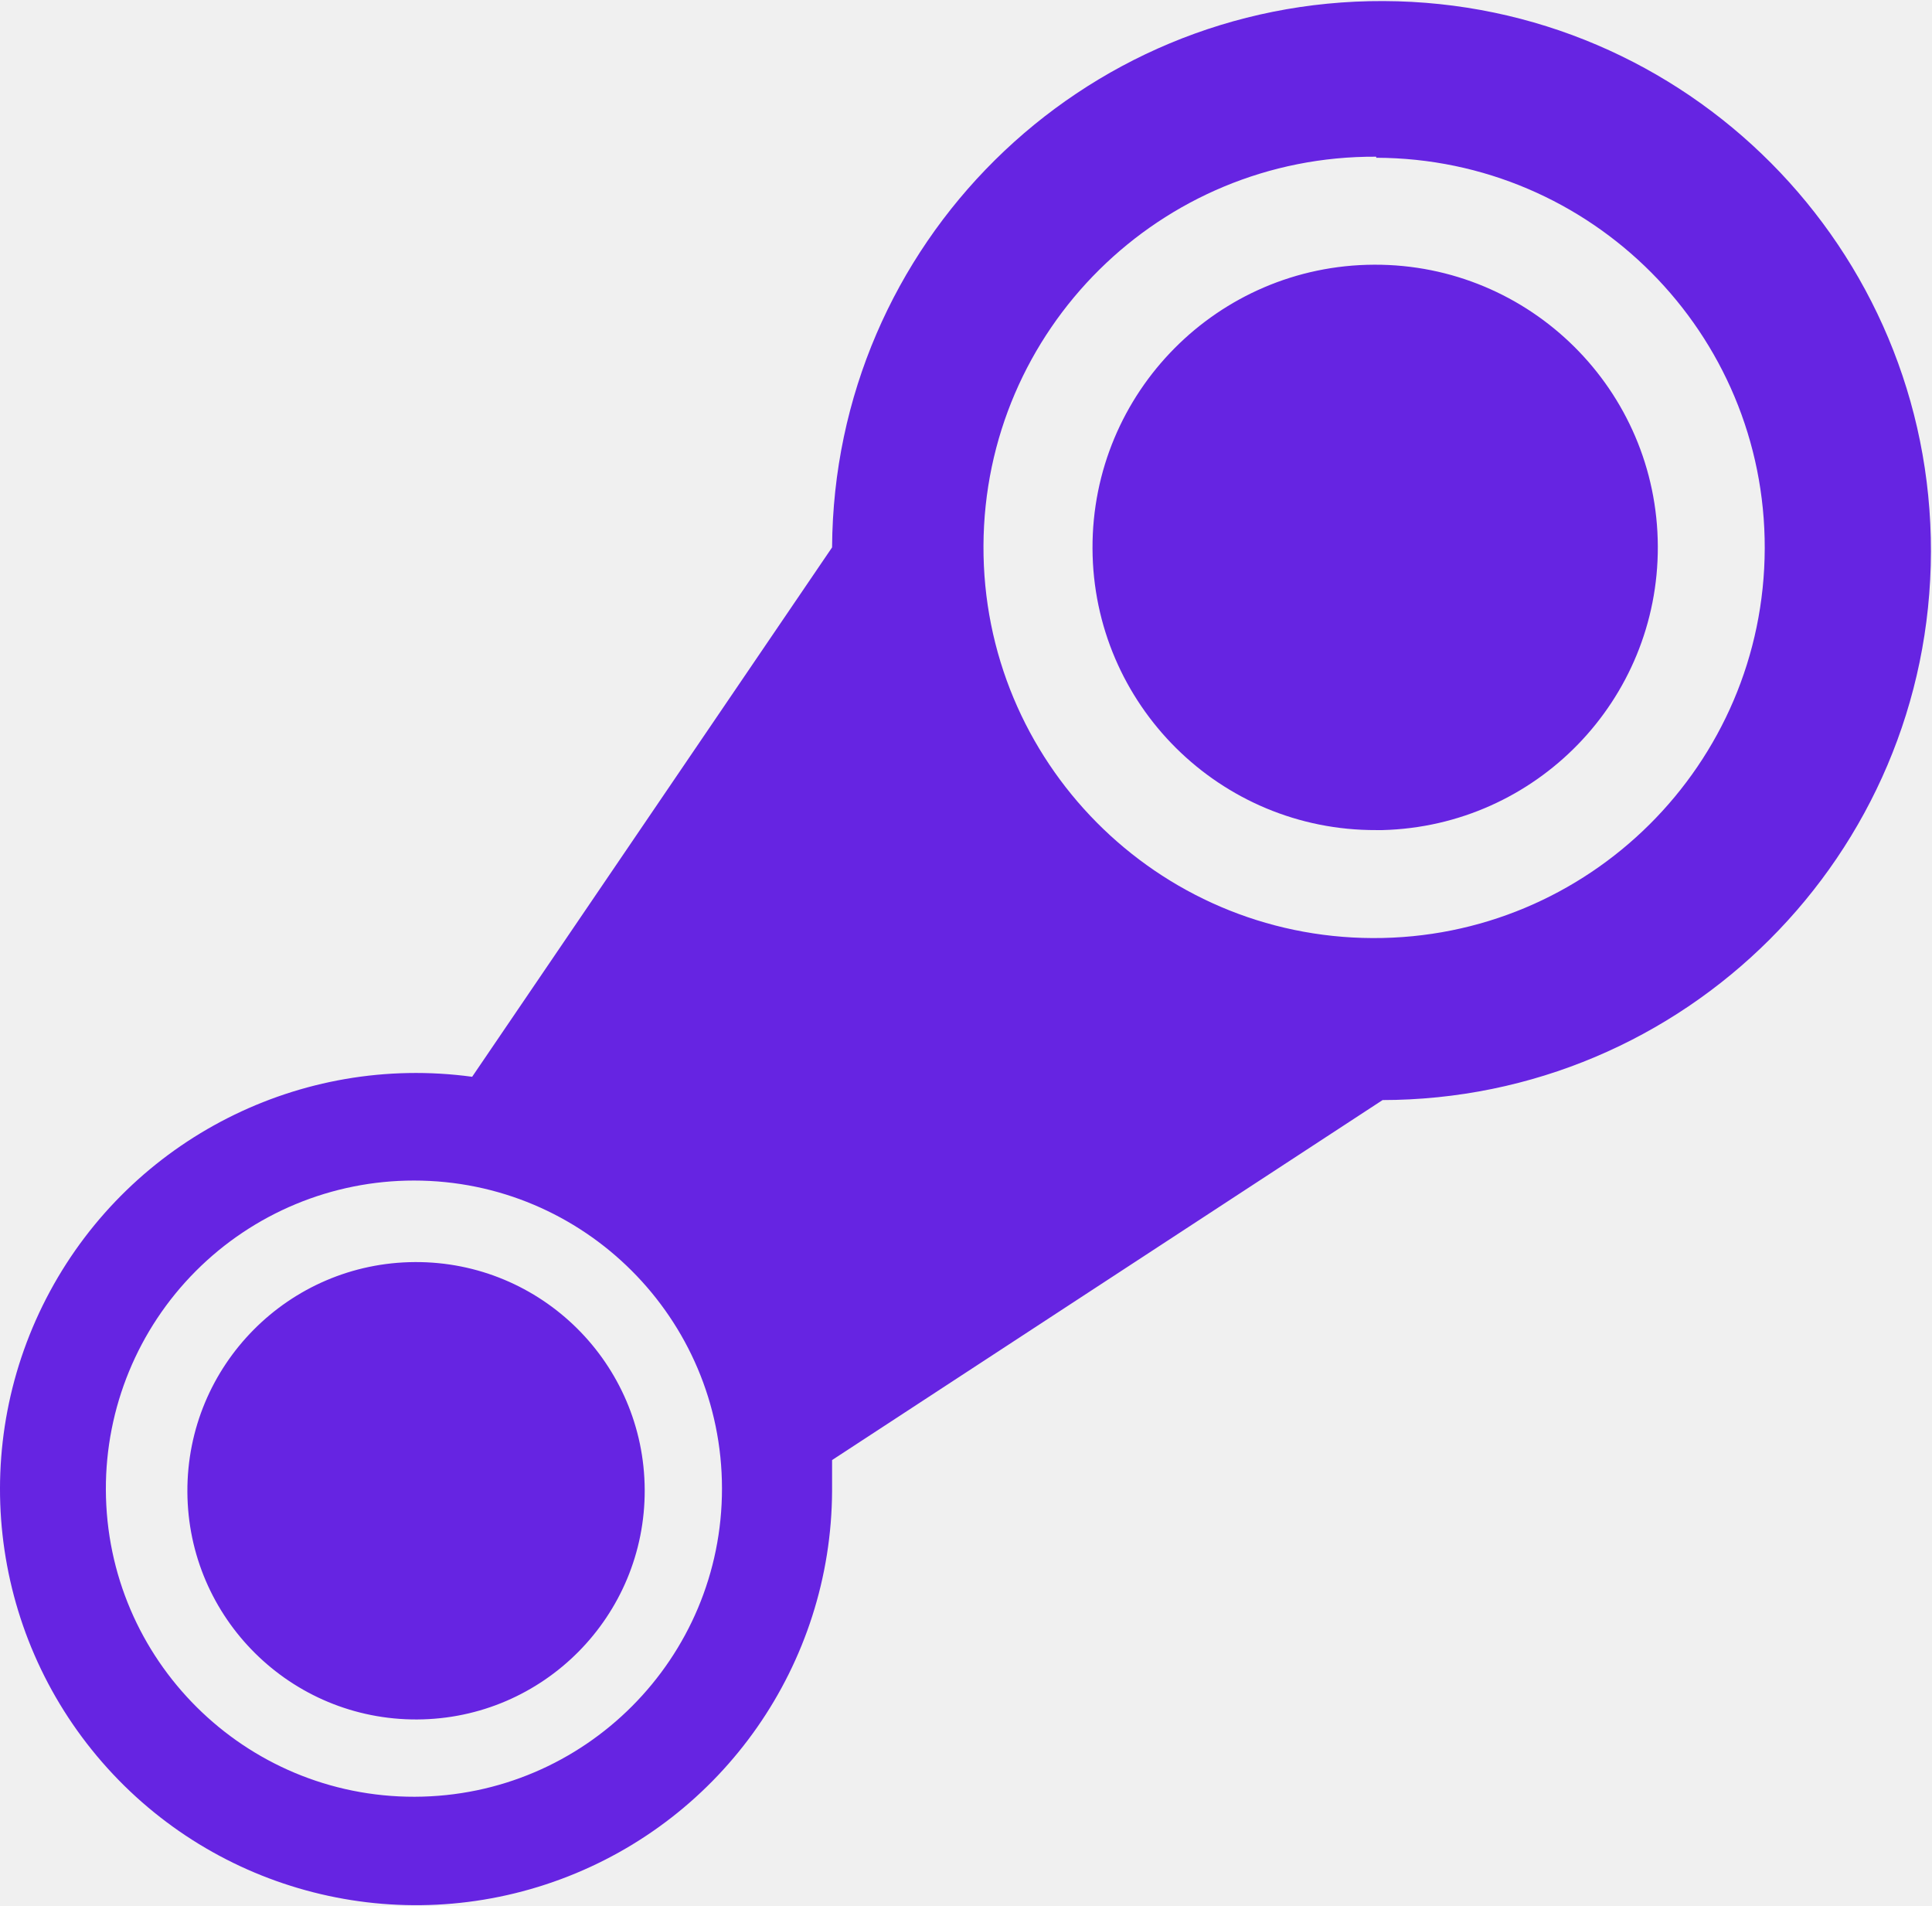
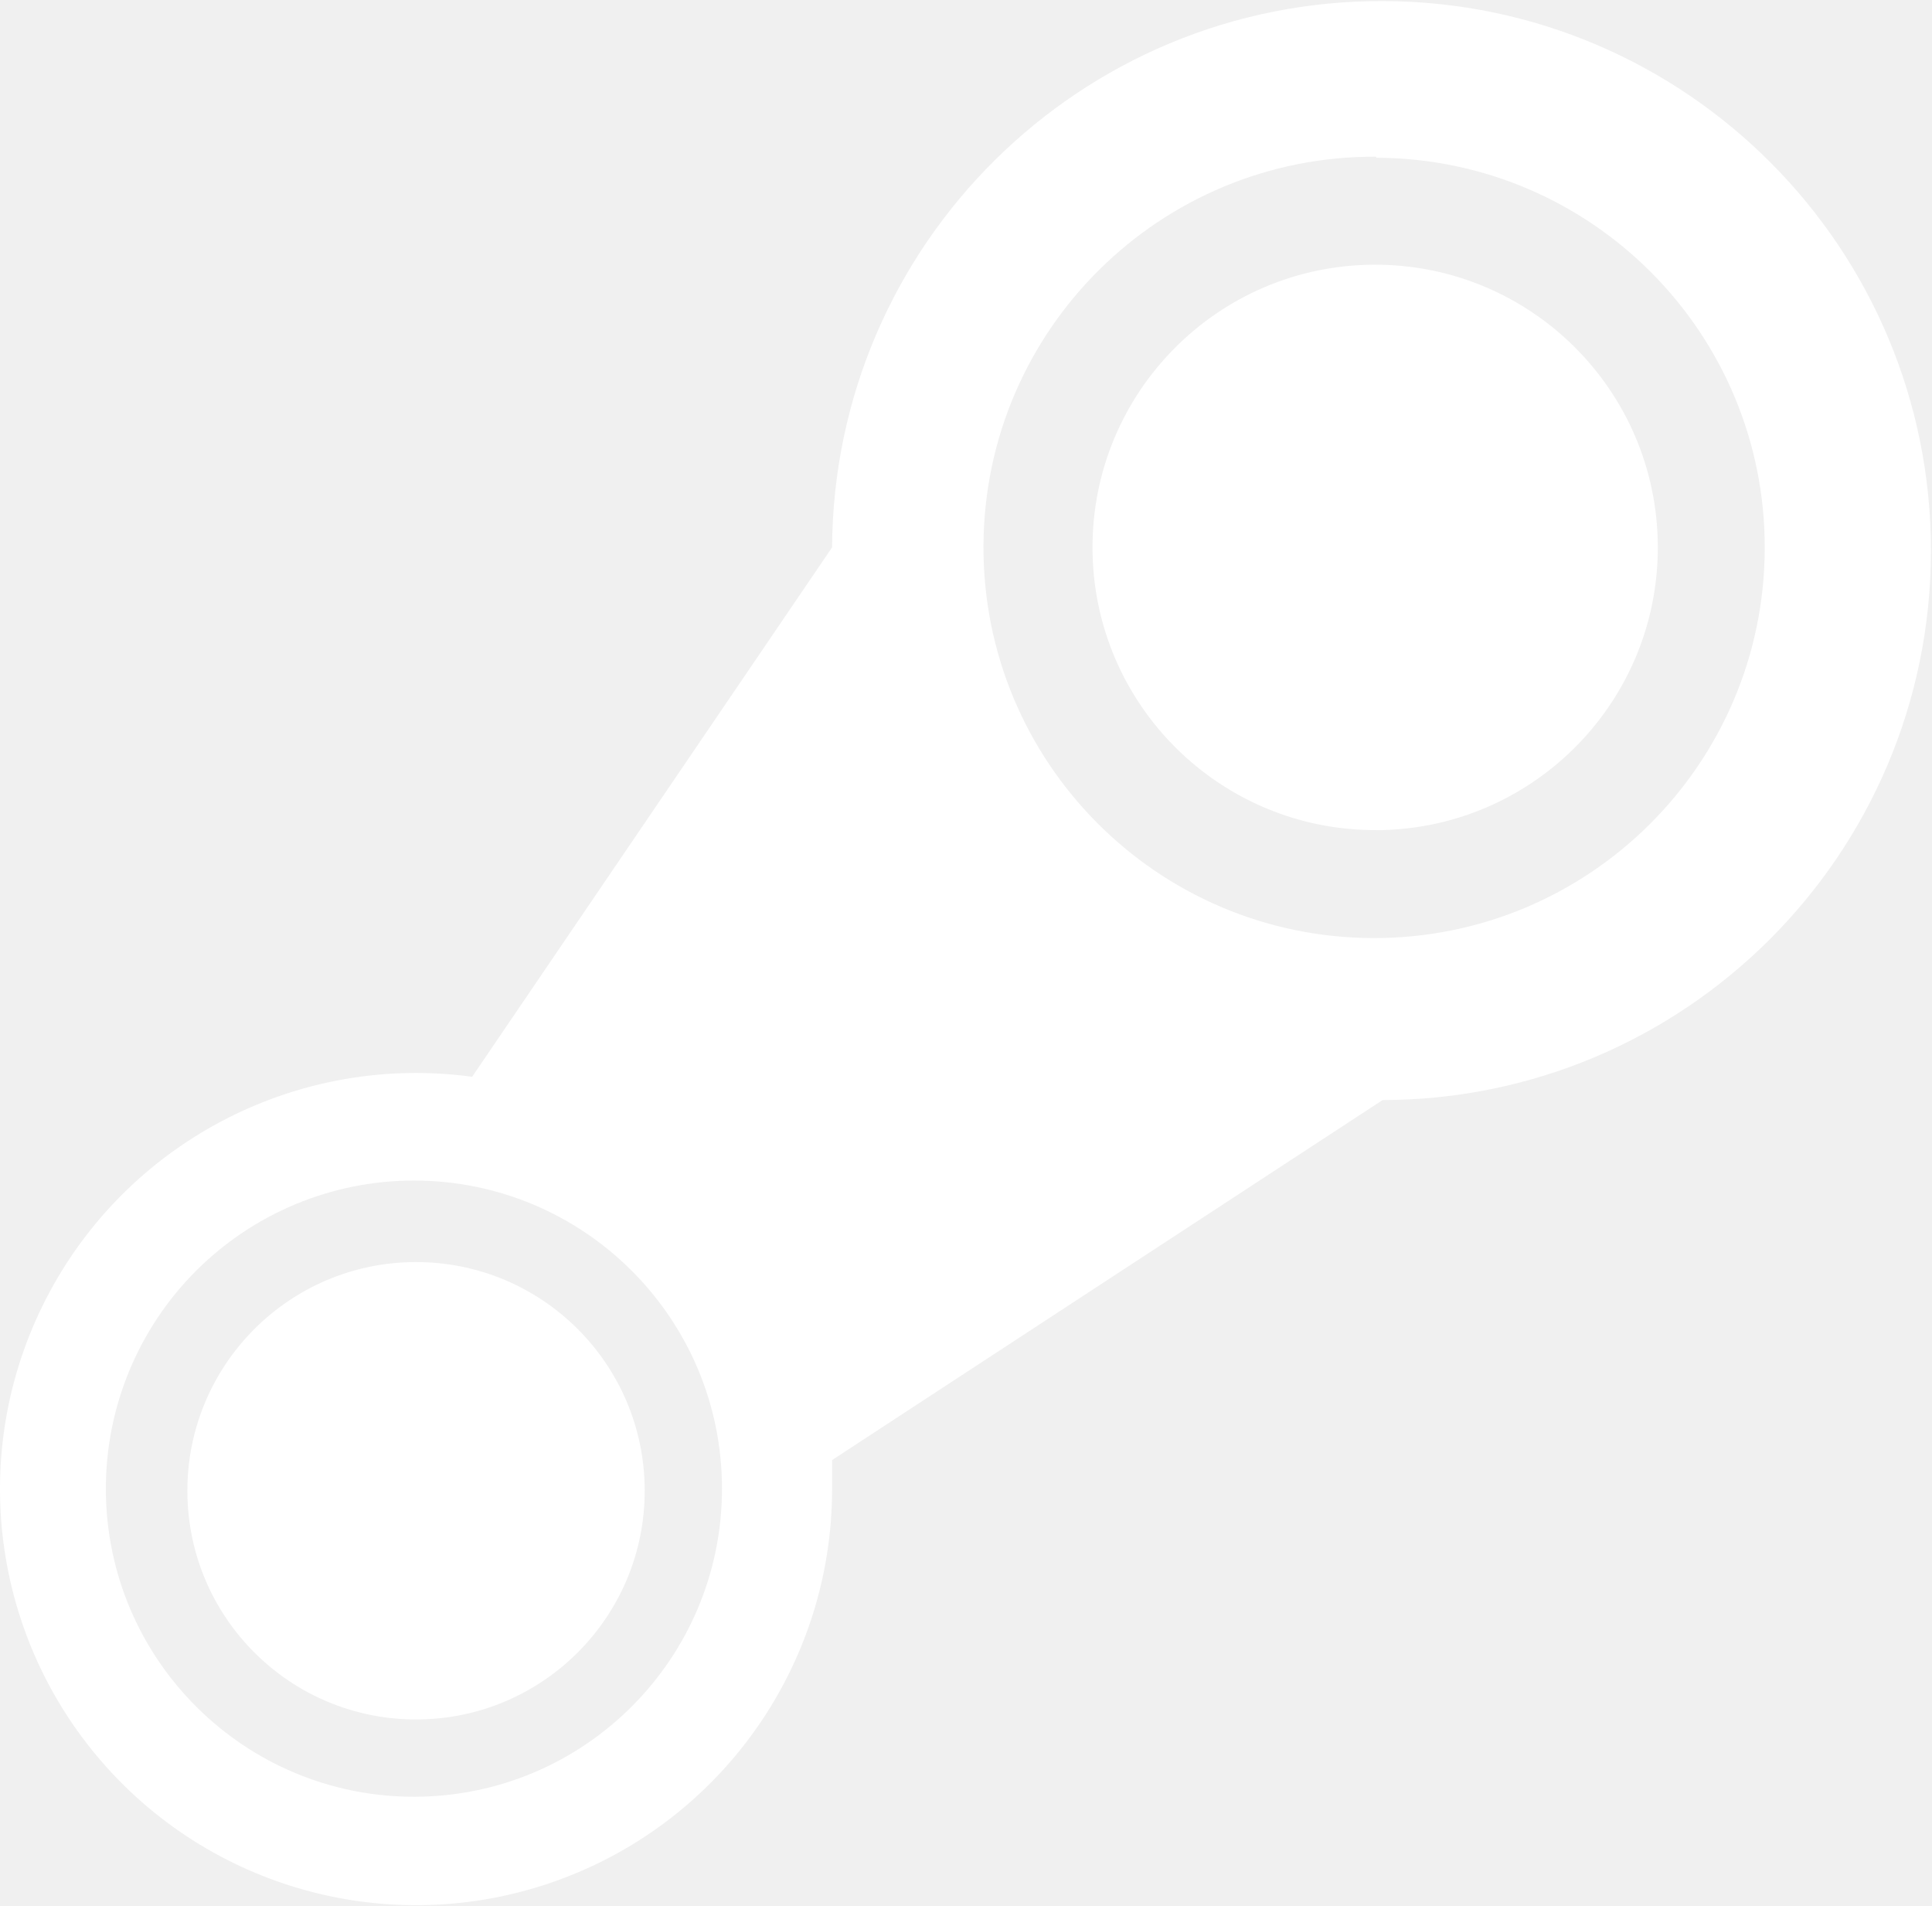
<svg xmlns="http://www.w3.org/2000/svg" width="18.25" height="18" viewBox="0 0 18.25 18">
-   <path d="M13.06,10.39h0l-5.2,3.4c0,.09,0,.19,0,.29a3.93,3.93,0,1,1-3.4-3.91l3.4-5a5.19,5.19,0,1,1,5.19,5.22ZM1,14.07a2.91,2.91,0,1,0,2.91-2.92A2.91,2.91,0,0,0,1,14.07Zm12-12.59a3.69,3.69,0,1,0,3.67,3.7h0a3.68,3.68,0,0,0-3.67-3.69Zm0,6.36a2.67,2.67,0,1,1,2.66-2.68h0A2.67,2.67,0,0,1,13.06,7.84ZM3.94,16.24a2.16,2.16,0,1,1,2.15-2.17h0A2.16,2.16,0,0,1,3.94,16.24Z" fill="#6624e2" />
+   <path d="M13.06,10.39h0l-5.2,3.4c0,.09,0,.19,0,.29a3.93,3.93,0,1,1-3.4-3.91l3.4-5a5.19,5.19,0,1,1,5.19,5.22ZM1,14.07a2.91,2.91,0,1,0,2.91-2.92A2.91,2.91,0,0,0,1,14.07Zm12-12.59a3.69,3.69,0,1,0,3.67,3.7h0a3.68,3.68,0,0,0-3.67-3.69Zm0,6.36a2.67,2.67,0,1,1,2.66-2.68h0A2.67,2.67,0,0,1,13.06,7.84ZM3.94,16.24a2.16,2.16,0,1,1,2.15-2.17h0A2.16,2.16,0,0,1,3.94,16.24Z" fill="#FFF" />
</svg>
